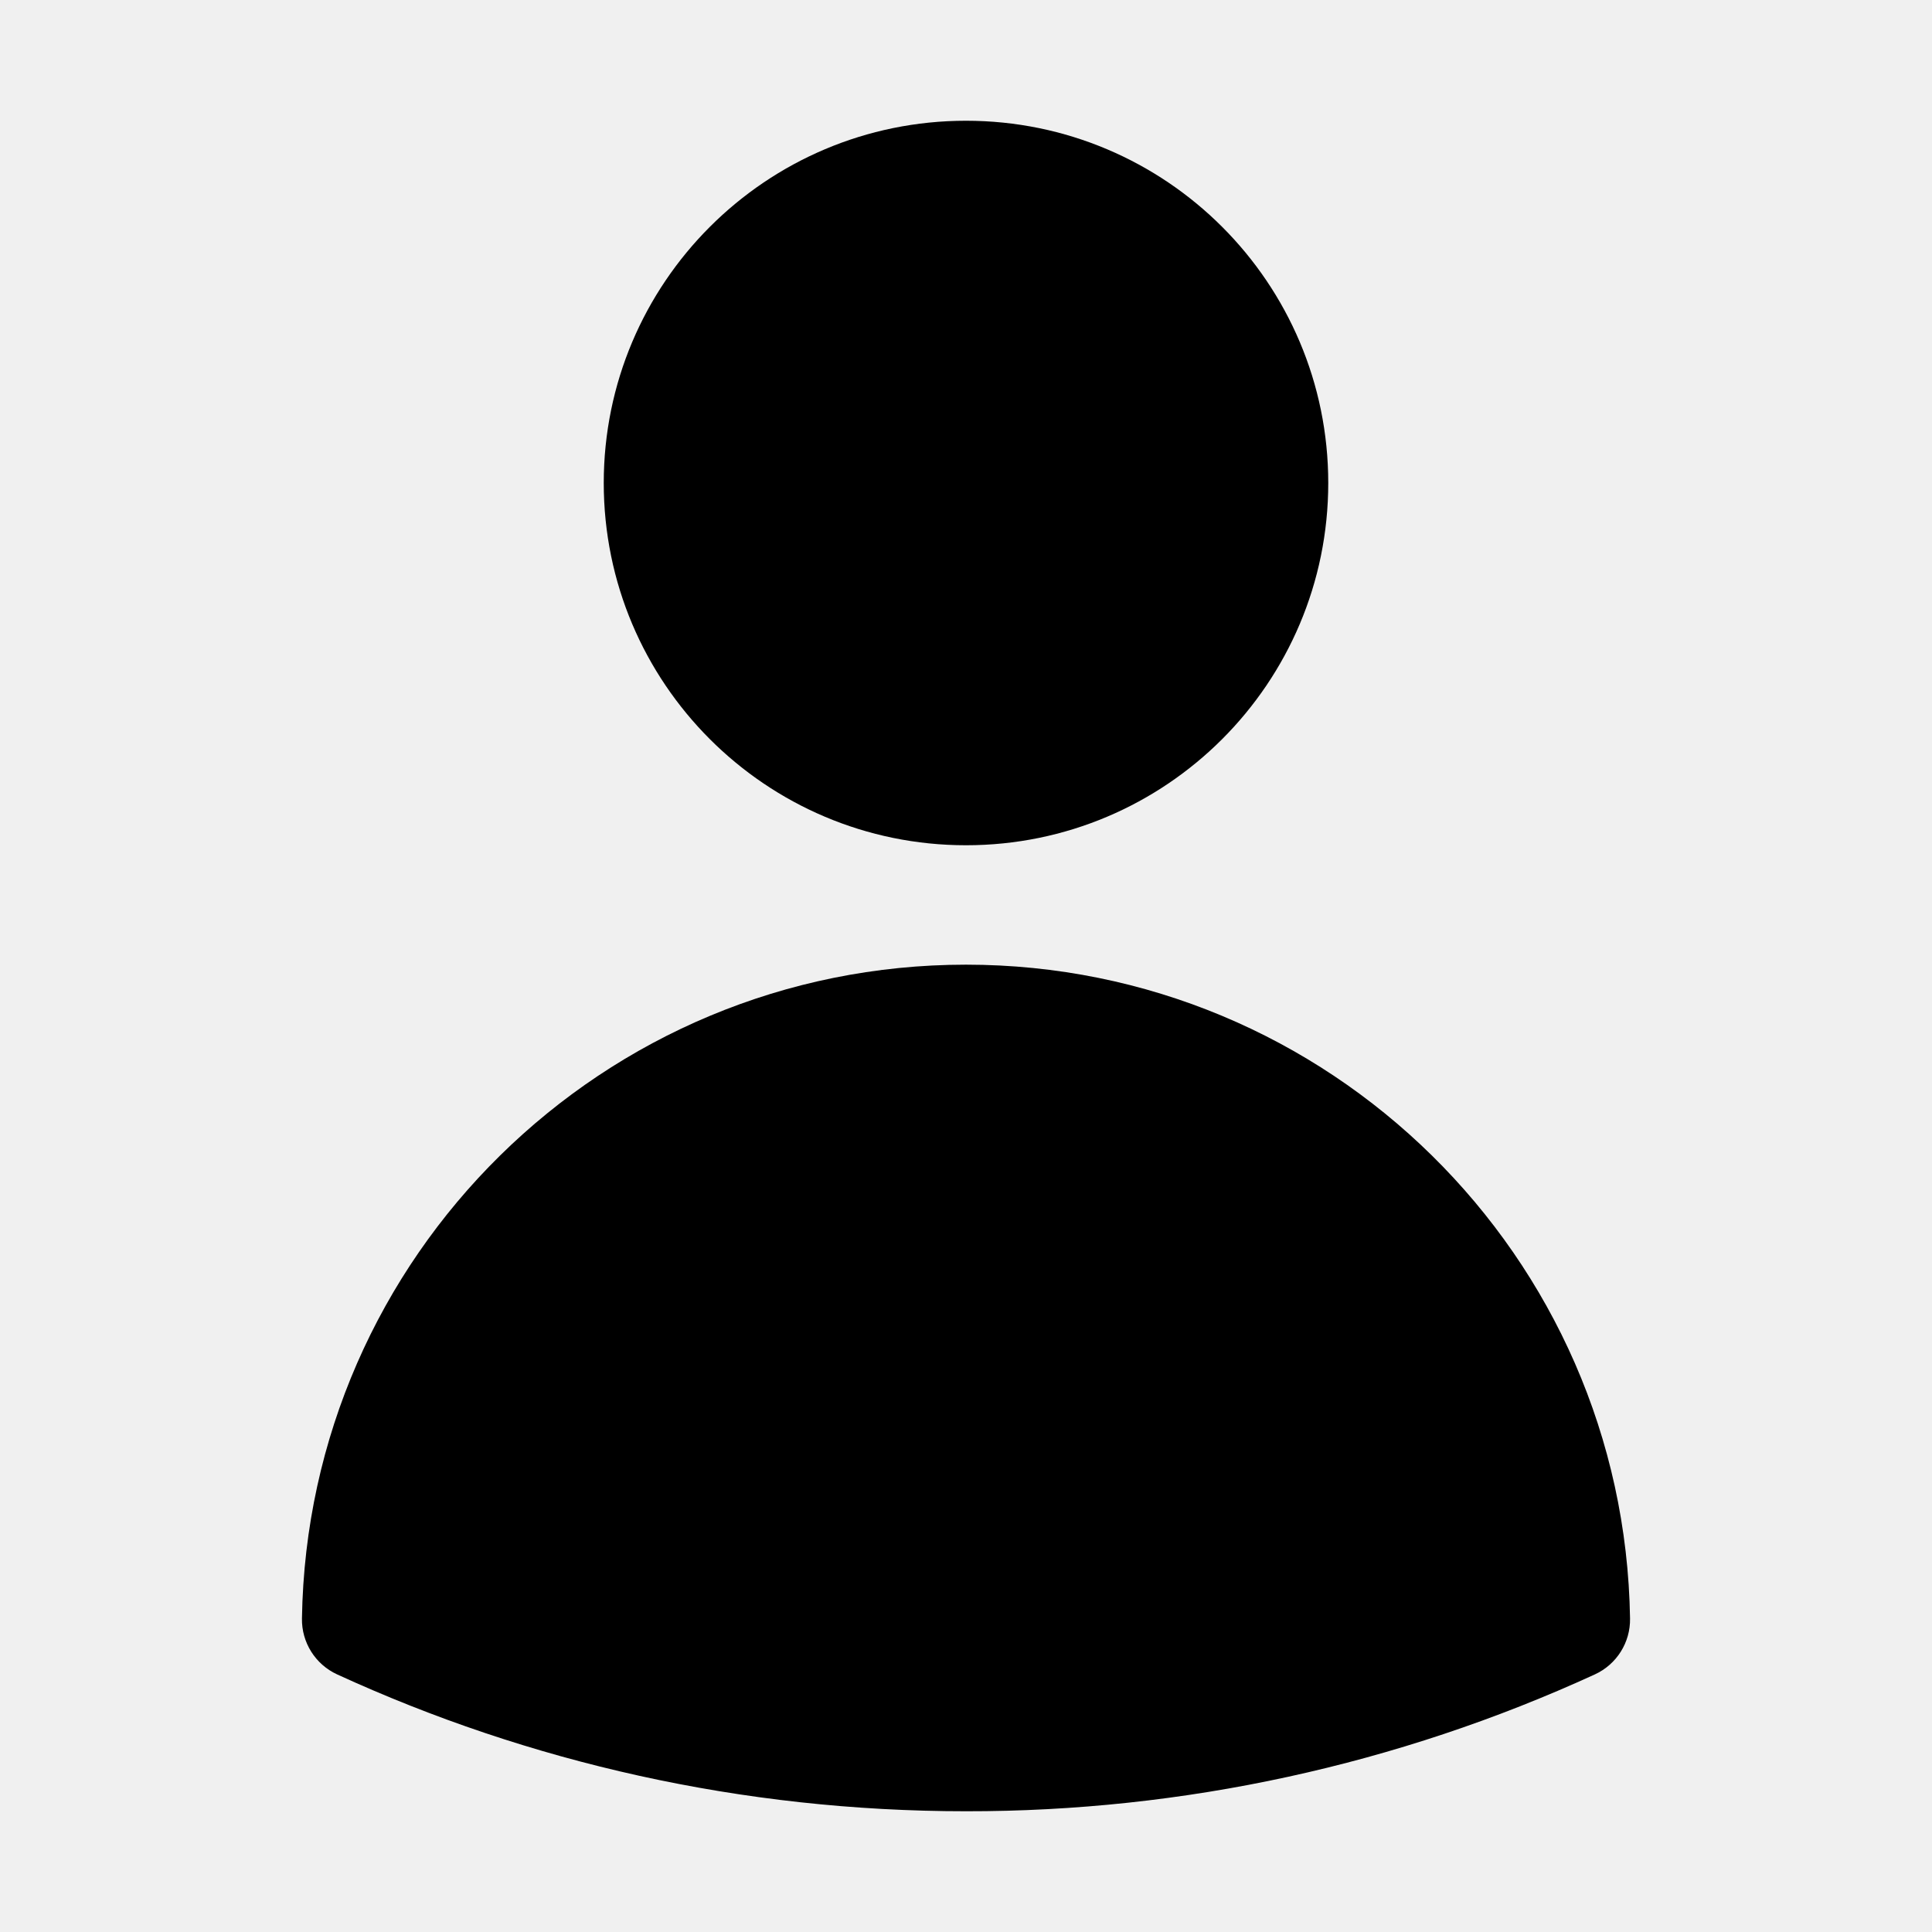
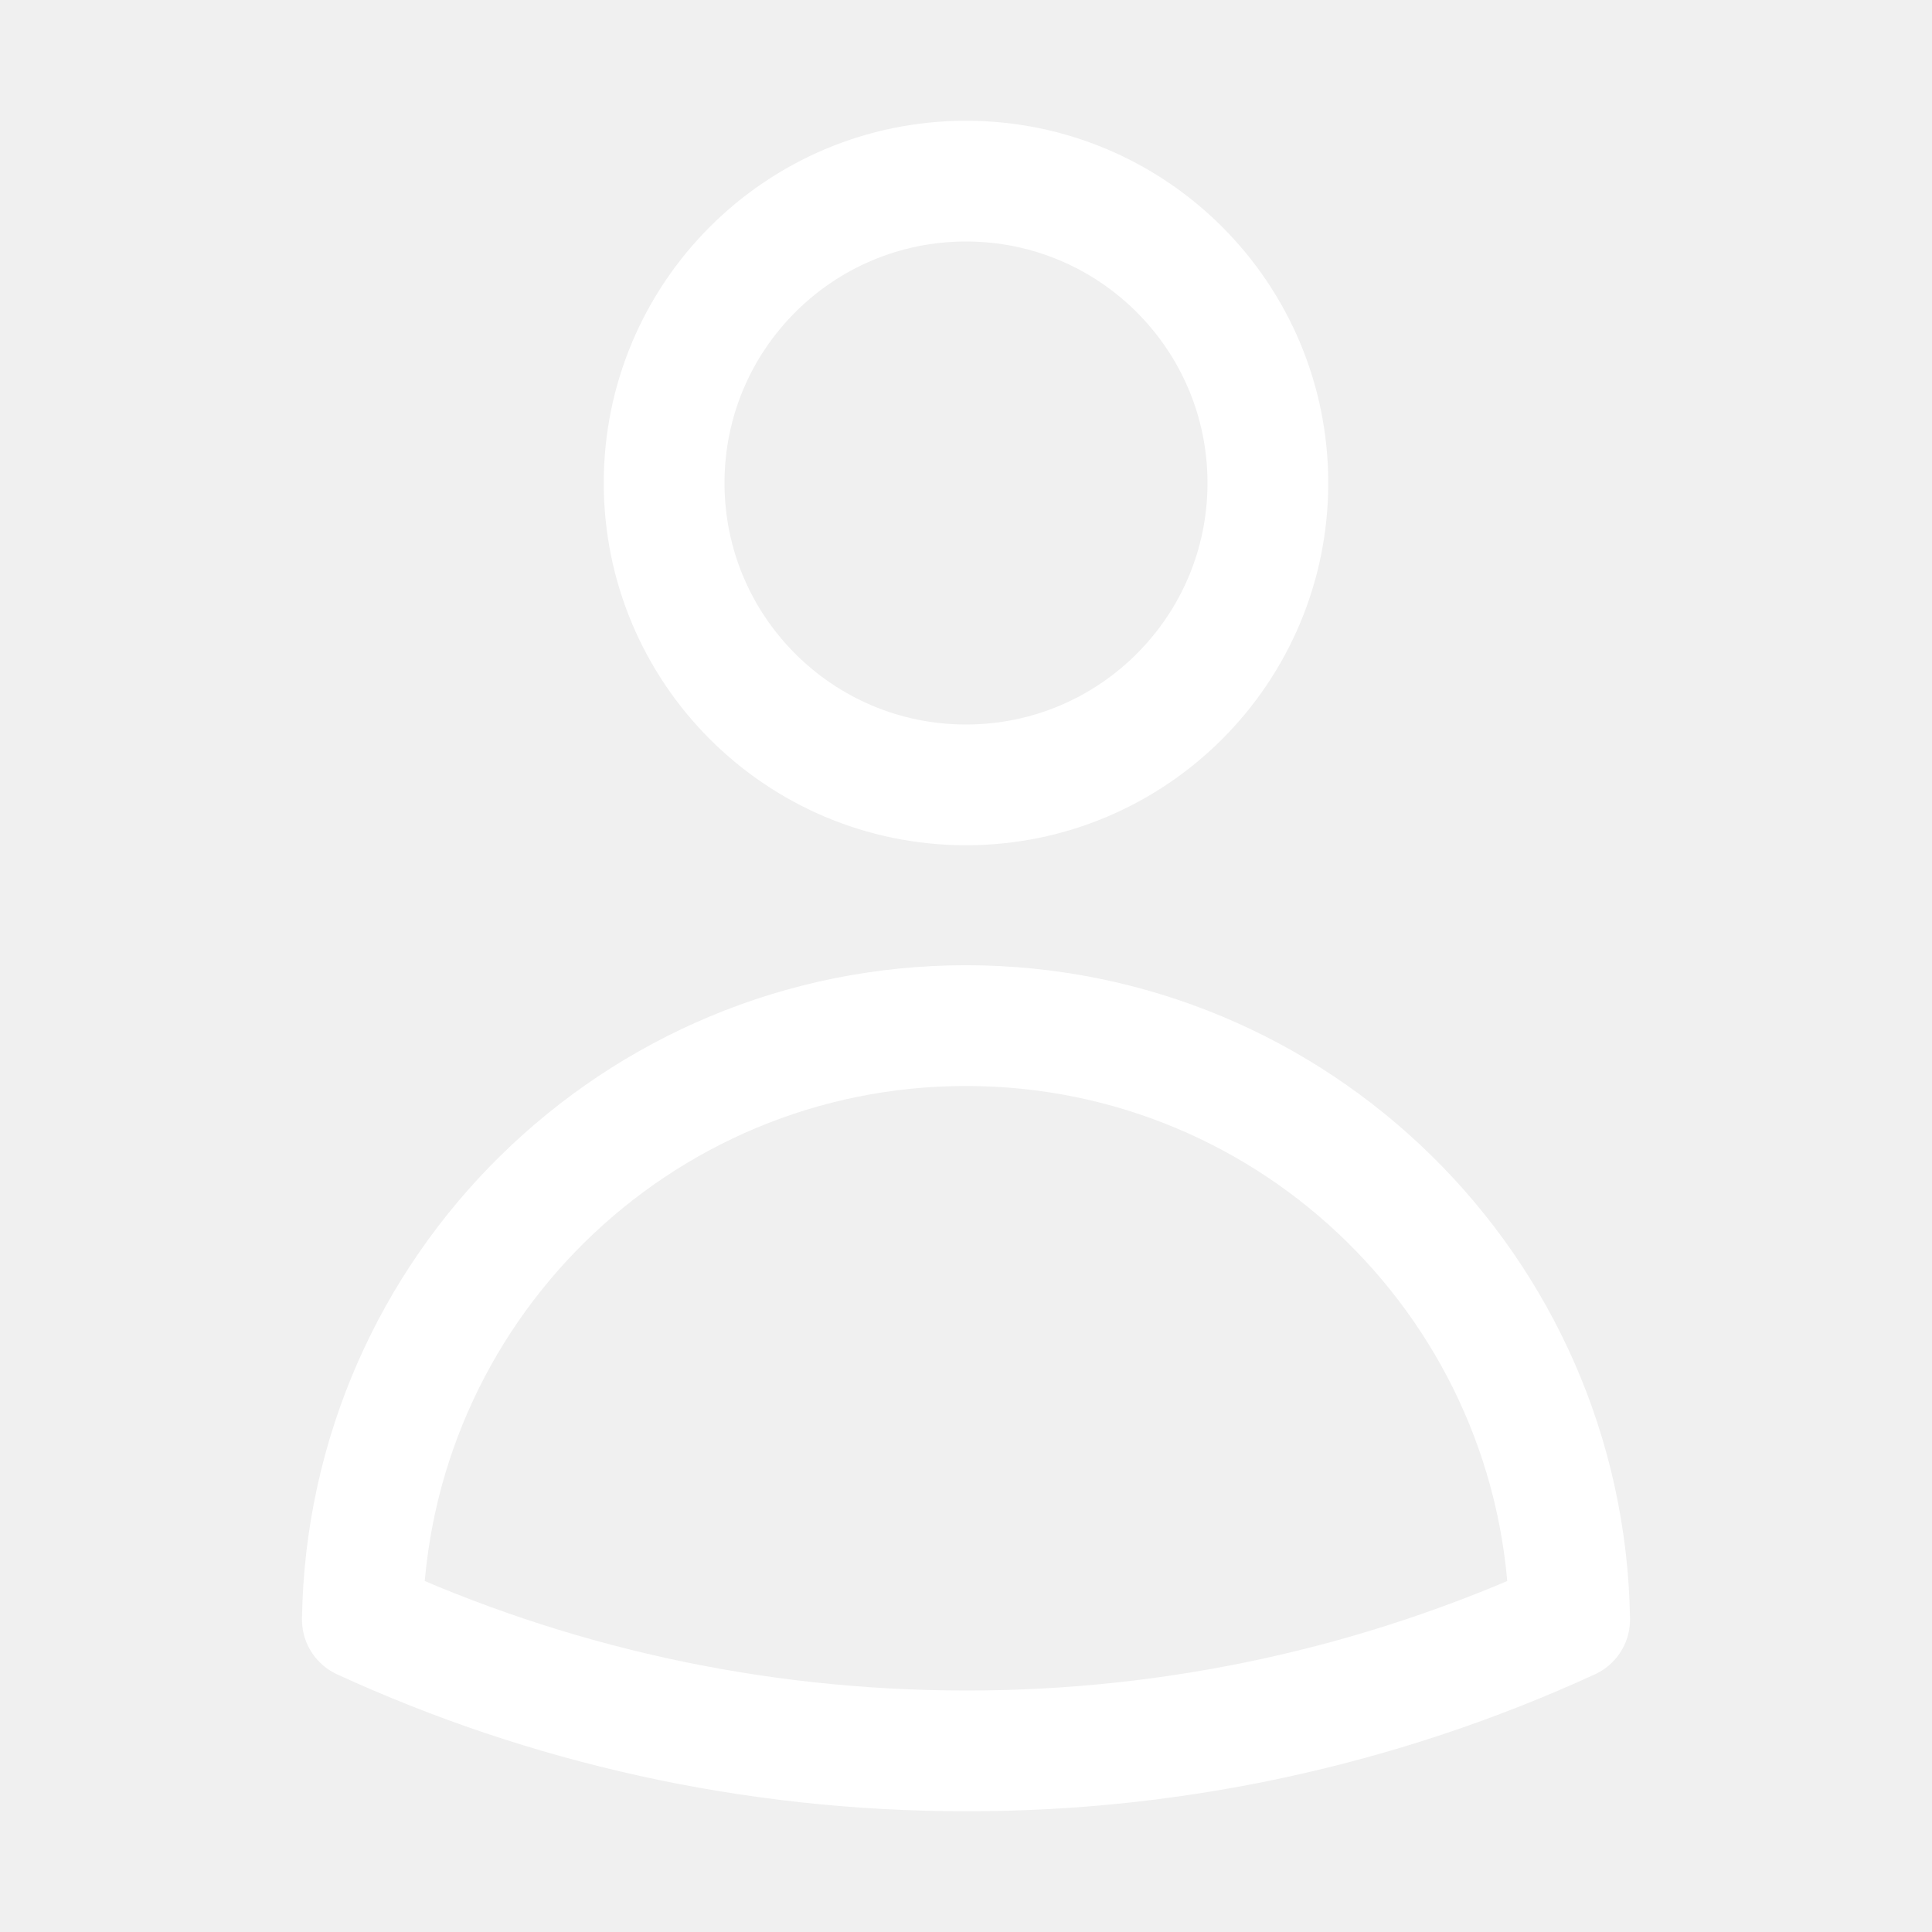
- <svg xmlns="http://www.w3.org/2000/svg" viewBox="0 0 24 24" fill="currentColor" class="size-6">
-   <path fill-rule="evenodd" d="M7.5 6a4.5 4.5 0 1 1 9 0 4.5 4.5 0 0 1-9 0ZM3.751 20.105a8.25 8.25 0 0 1 16.498 0 .75.75 0 0 1-.437.695A18.683 18.683 0 0 1 12 22.5c-2.786 0-5.433-.608-7.812-1.7a.75.75 0 0 1-.437-.695Z" clip-rule="evenodd" />
+ <svg xmlns="http://www.w3.org/2000/svg" fill="none" viewBox="0 0 24 24" stroke-width="1.5" stroke="white" class="size-6">
+   <path stroke-linecap="round" stroke-linejoin="round" d="M15.75 6a3.75 3.75 0 1 1-7.5 0 3.75 3.75 0 0 1 7.5 0ZM4.501 20.118a7.5 7.5 0 0 1 14.998 0A17.933 17.933 0 0 1 12 21.75c-2.676 0-5.216-.584-7.499-1.632Z" />
</svg>
